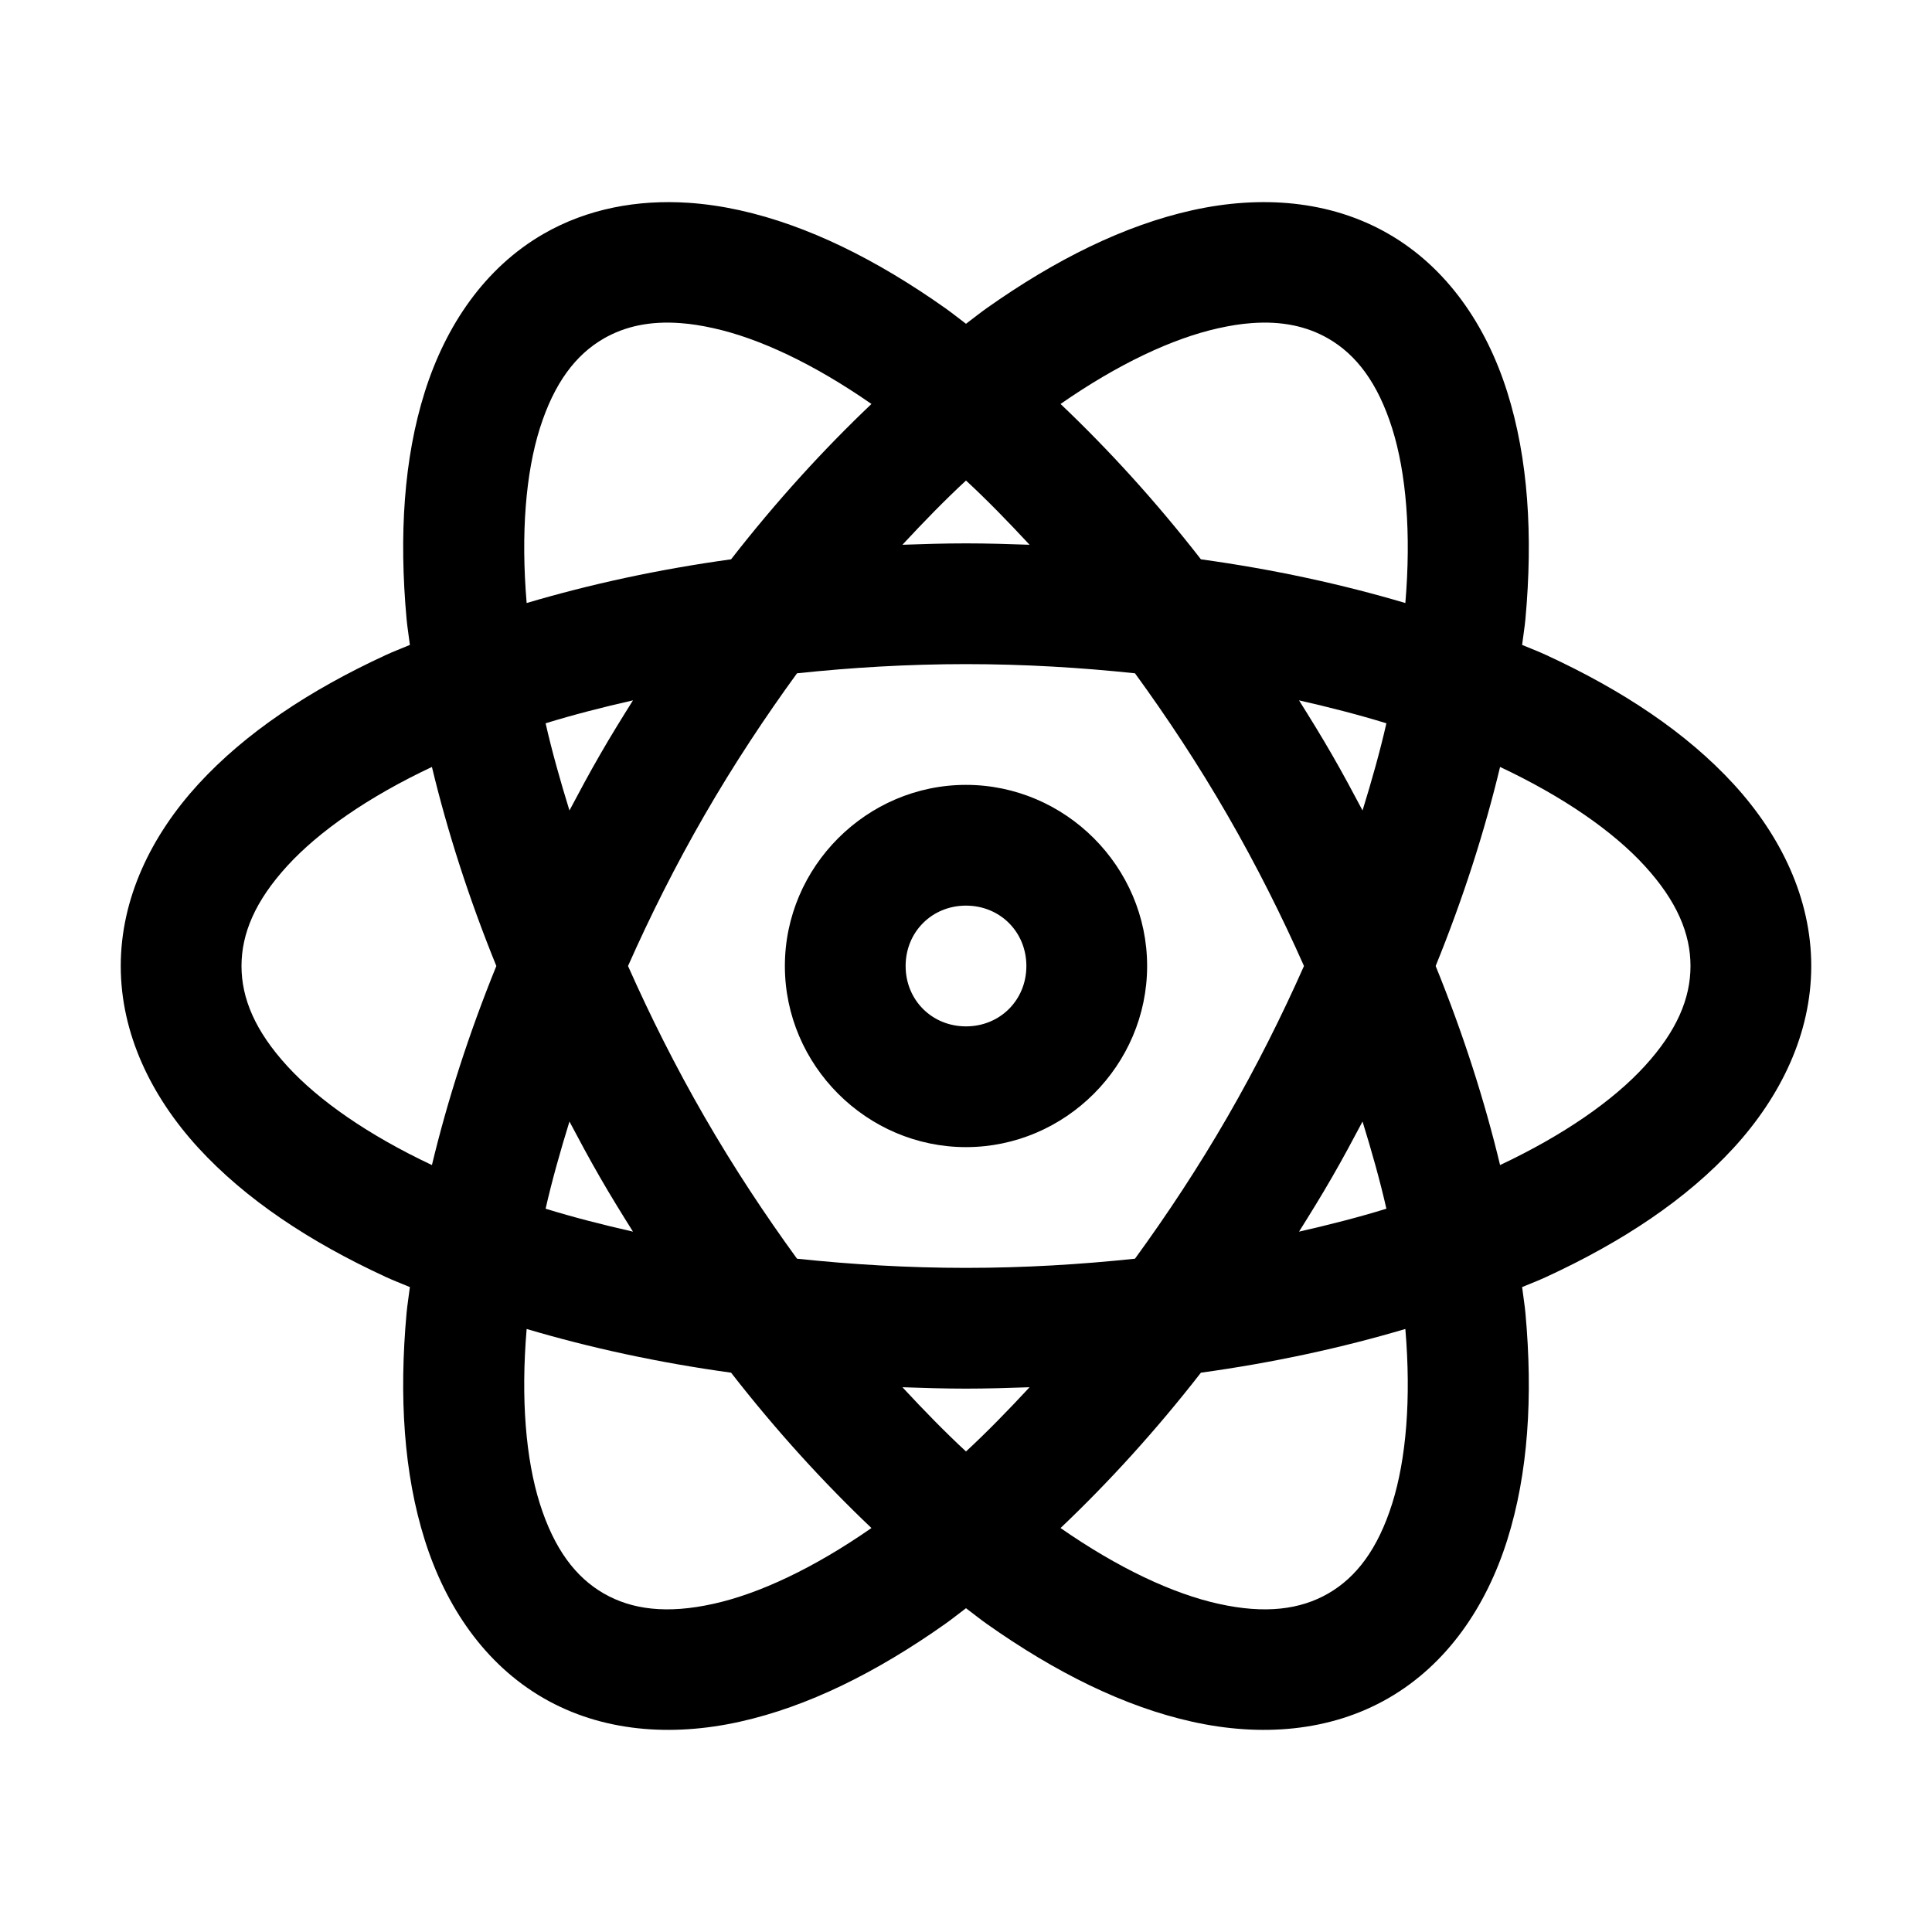
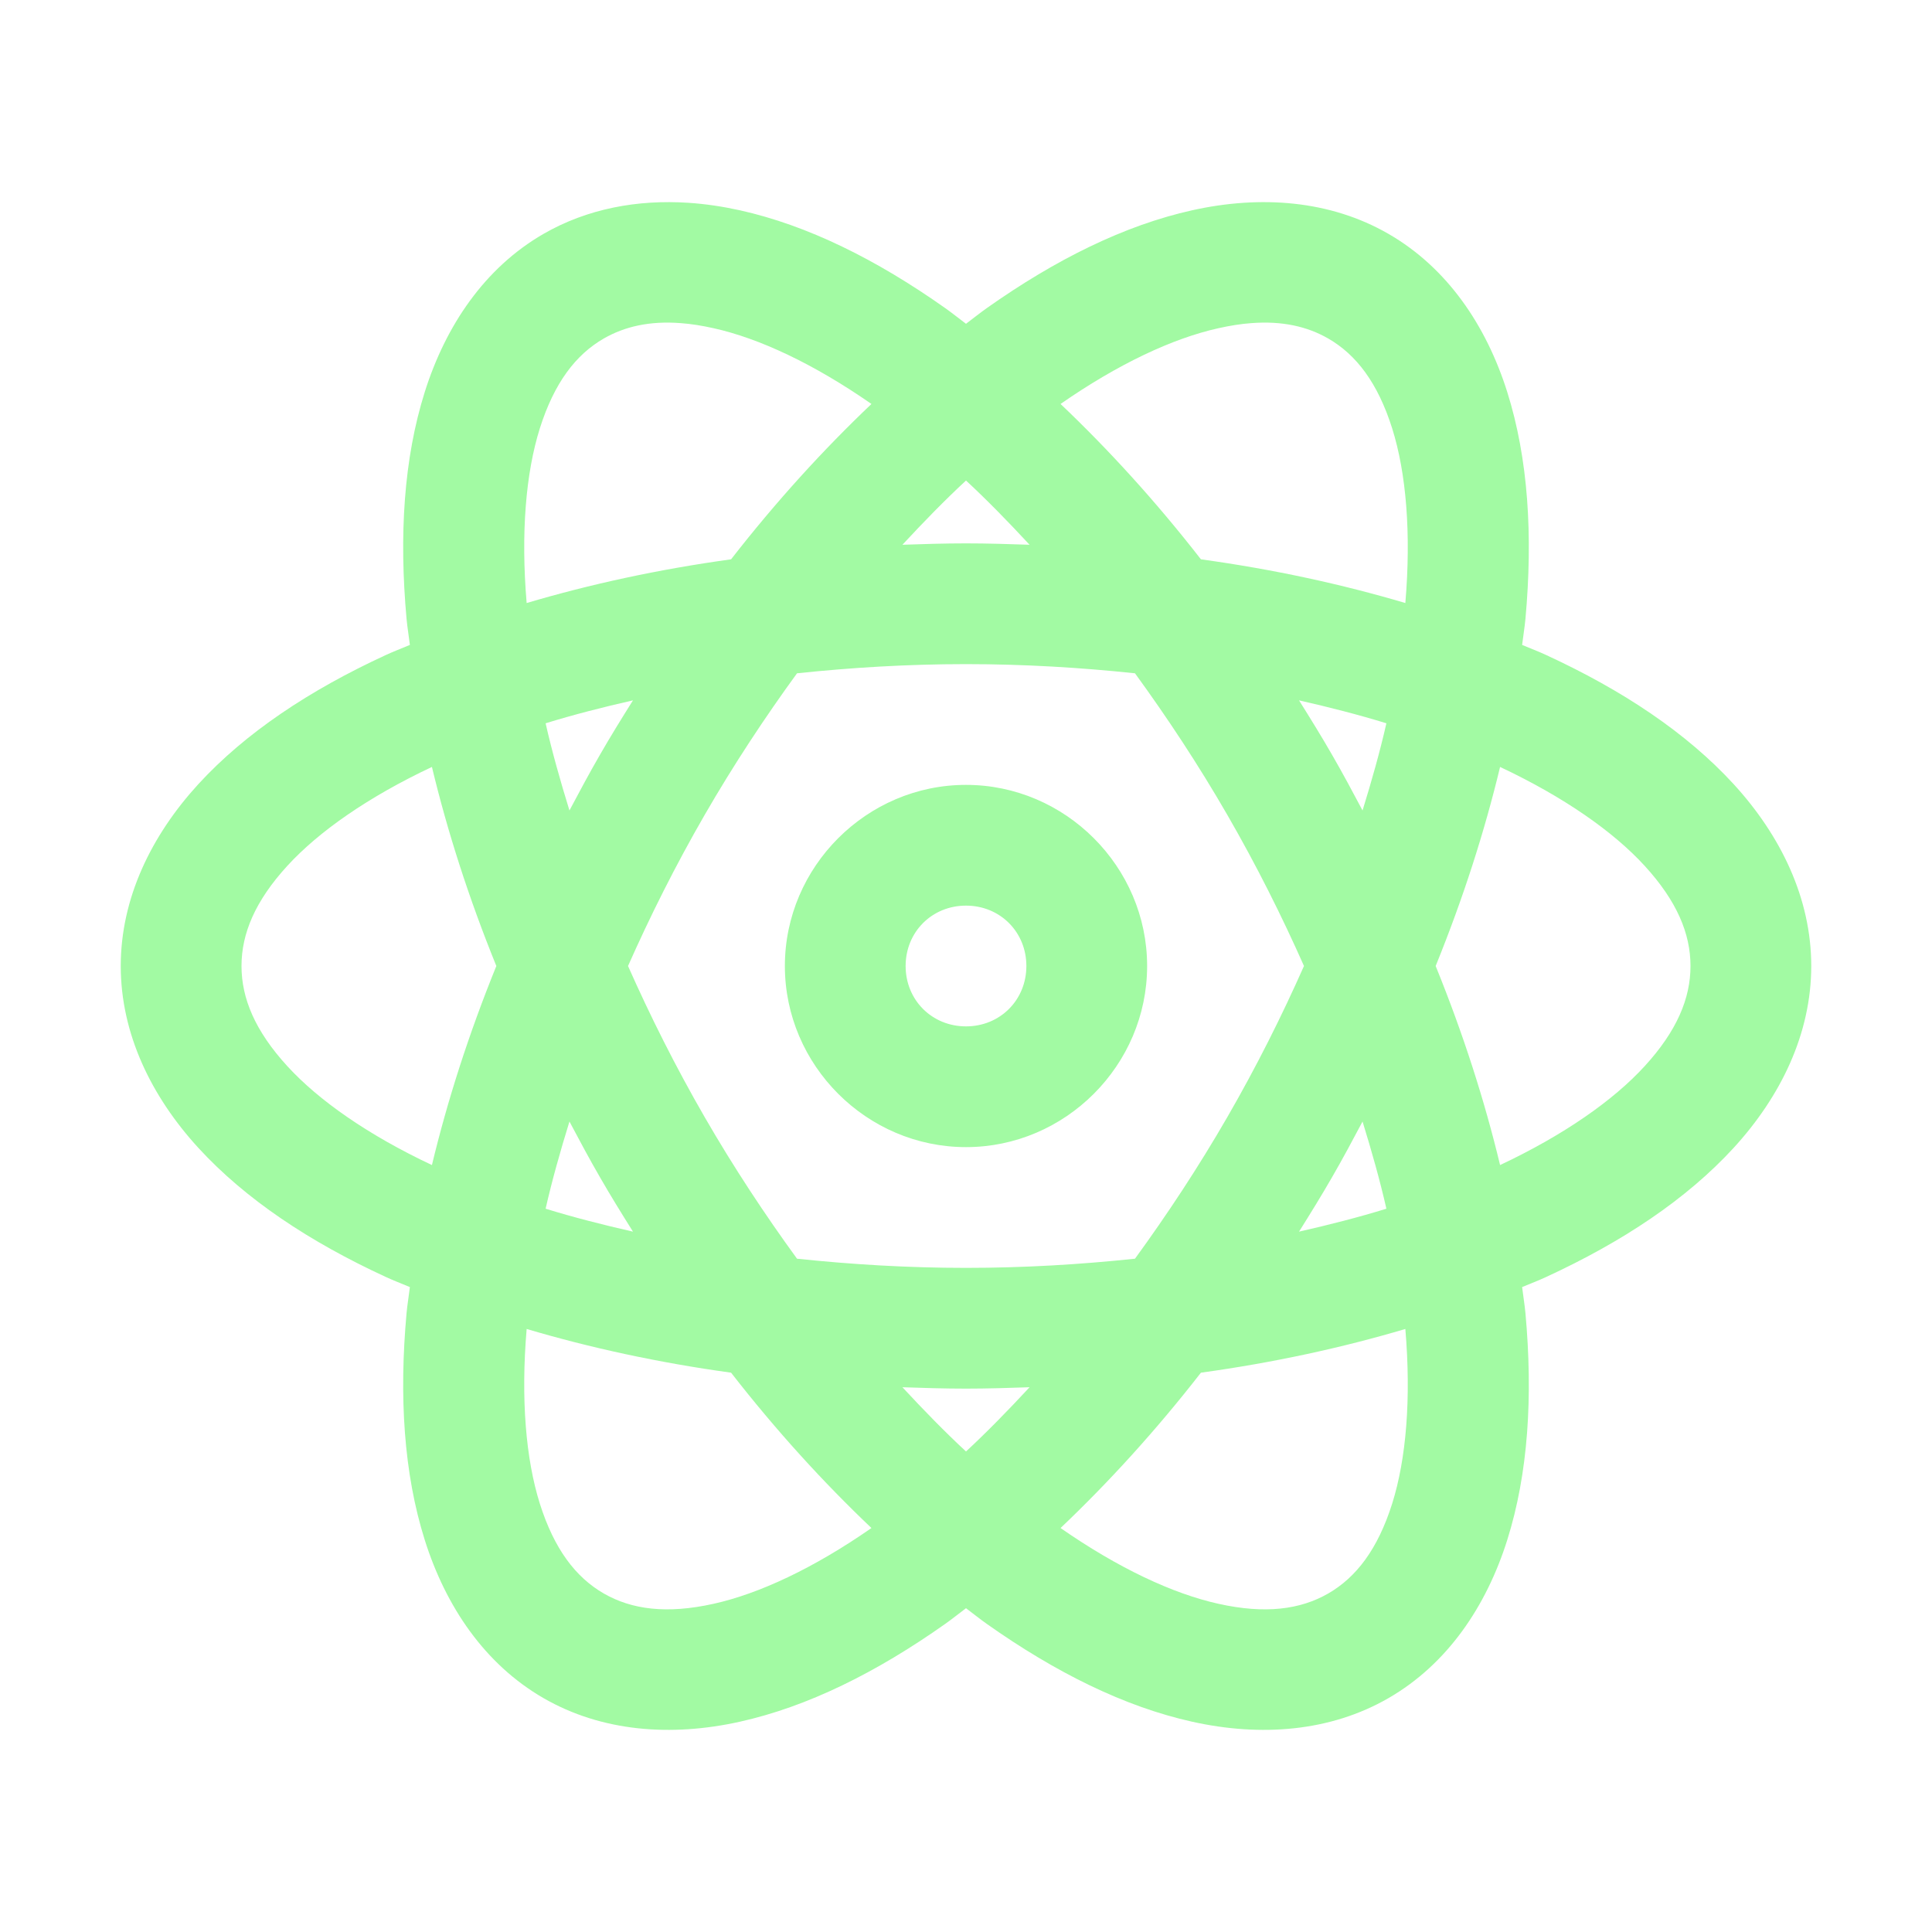
- <svg xmlns="http://www.w3.org/2000/svg" fill="#000000" width="800px" height="800px" viewBox="0 0 32 32">
+ <svg xmlns="http://www.w3.org/2000/svg" fill="#A2FAA3" width="800px" height="800px" viewBox="0 0 32 32">
  <path d="M 11.404 3.359 C 10.559 3.303 9.728 3.455 9 3.875 C 8.029 4.436 7.382 5.392 7.035 6.494 C 6.688 7.596 6.608 8.865 6.734 10.252 C 6.747 10.392 6.772 10.539 6.789 10.682 C 6.657 10.738 6.517 10.79 6.389 10.85 C 5.125 11.433 4.066 12.137 3.285 12.988 C 2.505 13.84 2 14.879 2 16 C 2 17.121 2.505 18.16 3.285 19.012 C 4.066 19.863 5.125 20.567 6.389 21.15 C 6.517 21.21 6.657 21.262 6.789 21.318 C 6.772 21.461 6.747 21.608 6.734 21.748 C 6.608 23.135 6.688 24.404 7.035 25.506 C 7.382 26.608 8.029 27.564 9 28.125 C 9.971 28.686 11.122 28.768 12.25 28.518 C 13.378 28.268 14.517 27.701 15.654 26.898 C 15.769 26.817 15.885 26.723 16 26.637 C 16.115 26.723 16.231 26.817 16.346 26.898 C 17.483 27.701 18.622 28.268 19.75 28.518 C 20.878 28.768 22.029 28.686 23 28.125 C 23.971 27.564 24.618 26.608 24.965 25.506 C 25.312 24.404 25.392 23.135 25.266 21.748 C 25.253 21.608 25.228 21.461 25.211 21.318 C 25.343 21.262 25.483 21.21 25.611 21.15 C 26.875 20.567 27.934 19.863 28.715 19.012 C 29.495 18.16 30 17.121 30 16 C 30 14.879 29.495 13.84 28.715 12.988 C 27.934 12.137 26.875 11.433 25.611 10.85 C 25.483 10.79 25.343 10.738 25.211 10.682 C 25.228 10.539 25.253 10.392 25.266 10.252 C 25.392 8.865 25.312 7.596 24.965 6.494 C 24.618 5.392 23.971 4.436 23 3.875 C 22.029 3.314 20.878 3.232 19.75 3.482 C 18.622 3.732 17.483 4.299 16.346 5.102 C 16.231 5.183 16.115 5.277 16 5.363 C 15.885 5.277 15.769 5.183 15.654 5.102 C 14.517 4.299 13.378 3.732 12.25 3.482 C 11.968 3.42 11.686 3.378 11.404 3.359 z M 11.273 5.352 C 11.444 5.364 11.625 5.393 11.818 5.436 C 12.574 5.603 13.479 6.027 14.434 6.691 C 13.639 7.446 12.856 8.304 12.109 9.264 C 10.906 9.43 9.772 9.677 8.723 9.988 C 8.625 8.83 8.709 7.834 8.941 7.096 C 9.18 6.34 9.536 5.875 10 5.607 C 10.348 5.407 10.762 5.313 11.273 5.352 z M 20.727 5.352 C 21.238 5.313 21.652 5.407 22 5.607 C 22.464 5.875 22.82 6.34 23.059 7.096 C 23.291 7.834 23.375 8.83 23.277 9.988 C 22.228 9.677 21.094 9.43 19.891 9.264 C 19.144 8.304 18.361 7.446 17.566 6.691 C 18.521 6.027 19.426 5.603 20.182 5.436 C 20.375 5.393 20.556 5.364 20.727 5.352 z M 16 7.959 C 16.351 8.284 16.702 8.645 17.053 9.023 C 16.704 9.011 16.355 9 16 9 C 15.645 9 15.296 9.011 14.947 9.023 C 15.298 8.645 15.649 8.284 16 7.959 z M 16 11 C 16.965 11 17.899 11.057 18.799 11.152 C 19.331 11.883 19.848 12.665 20.33 13.5 C 20.812 14.335 21.231 15.173 21.598 16 C 21.231 16.827 20.812 17.665 20.33 18.5 C 19.848 19.335 19.331 20.117 18.799 20.848 C 17.899 20.943 16.965 21 16 21 C 15.035 21 14.101 20.943 13.201 20.848 C 12.669 20.117 12.152 19.335 11.67 18.5 C 11.188 17.665 10.769 16.827 10.402 16 C 10.769 15.173 11.188 14.335 11.67 13.5 C 12.152 12.665 12.669 11.883 13.201 11.152 C 14.101 11.057 15.035 11 16 11 z M 10.484 11.6 C 10.299 11.895 10.115 12.192 9.938 12.5 C 9.76 12.808 9.595 13.116 9.432 13.424 C 9.28 12.932 9.143 12.447 9.037 11.98 C 9.494 11.839 9.982 11.714 10.484 11.6 z M 21.516 11.6 C 22.018 11.714 22.506 11.839 22.963 11.98 C 22.857 12.447 22.72 12.932 22.568 13.424 C 22.405 13.116 22.24 12.808 22.062 12.5 C 21.885 12.192 21.701 11.895 21.516 11.6 z M 7.154 12.703 C 7.41 13.768 7.763 14.873 8.221 16 C 7.763 17.127 7.41 18.232 7.154 19.297 C 6.103 18.802 5.282 18.23 4.76 17.66 C 4.225 17.076 4 16.536 4 16 C 4 15.464 4.225 14.924 4.76 14.34 C 5.282 13.77 6.103 13.198 7.154 12.703 z M 24.846 12.703 C 25.897 13.198 26.718 13.77 27.24 14.34 C 27.775 14.924 28 15.464 28 16 C 28 16.536 27.775 17.076 27.24 17.66 C 26.718 18.23 25.897 18.802 24.846 19.297 C 24.59 18.232 24.237 17.127 23.779 16 C 24.237 14.873 24.59 13.768 24.846 12.703 z M 16 13 C 14.355 13 13 14.355 13 16 C 13 17.645 14.355 19 16 19 C 17.645 19 19 17.645 19 16 C 19 14.355 17.645 13 16 13 z M 16 15 C 16.564 15 17 15.436 17 16 C 17 16.564 16.564 17 16 17 C 15.436 17 15 16.564 15 16 C 15 15.436 15.436 15 16 15 z M 9.432 18.576 C 9.595 18.884 9.76 19.192 9.938 19.5 C 10.115 19.808 10.299 20.105 10.484 20.4 C 9.982 20.286 9.494 20.161 9.037 20.02 C 9.143 19.553 9.28 19.068 9.432 18.576 z M 22.568 18.576 C 22.72 19.068 22.857 19.553 22.963 20.02 C 22.506 20.161 22.018 20.286 21.516 20.4 C 21.701 20.105 21.885 19.808 22.062 19.5 C 22.24 19.192 22.405 18.884 22.568 18.576 z M 8.723 22.012 C 9.772 22.323 10.906 22.57 12.109 22.736 C 12.856 23.696 13.639 24.554 14.434 25.309 C 13.479 25.973 12.574 26.397 11.818 26.564 C 11.045 26.736 10.464 26.66 10 26.393 C 9.536 26.125 9.18 25.66 8.941 24.904 C 8.709 24.166 8.625 23.17 8.723 22.012 z M 23.277 22.012 C 23.375 23.17 23.291 24.166 23.059 24.904 C 22.82 25.66 22.464 26.125 22 26.393 C 21.536 26.66 20.955 26.736 20.182 26.564 C 19.426 26.397 18.521 25.973 17.566 25.309 C 18.361 24.554 19.144 23.696 19.891 22.736 C 21.094 22.57 22.228 22.323 23.277 22.012 z M 14.947 22.977 C 15.296 22.989 15.645 23 16 23 C 16.355 23 16.704 22.989 17.053 22.977 C 16.702 23.355 16.351 23.716 16 24.041 C 15.649 23.716 15.298 23.355 14.947 22.977 z" />
</svg>
